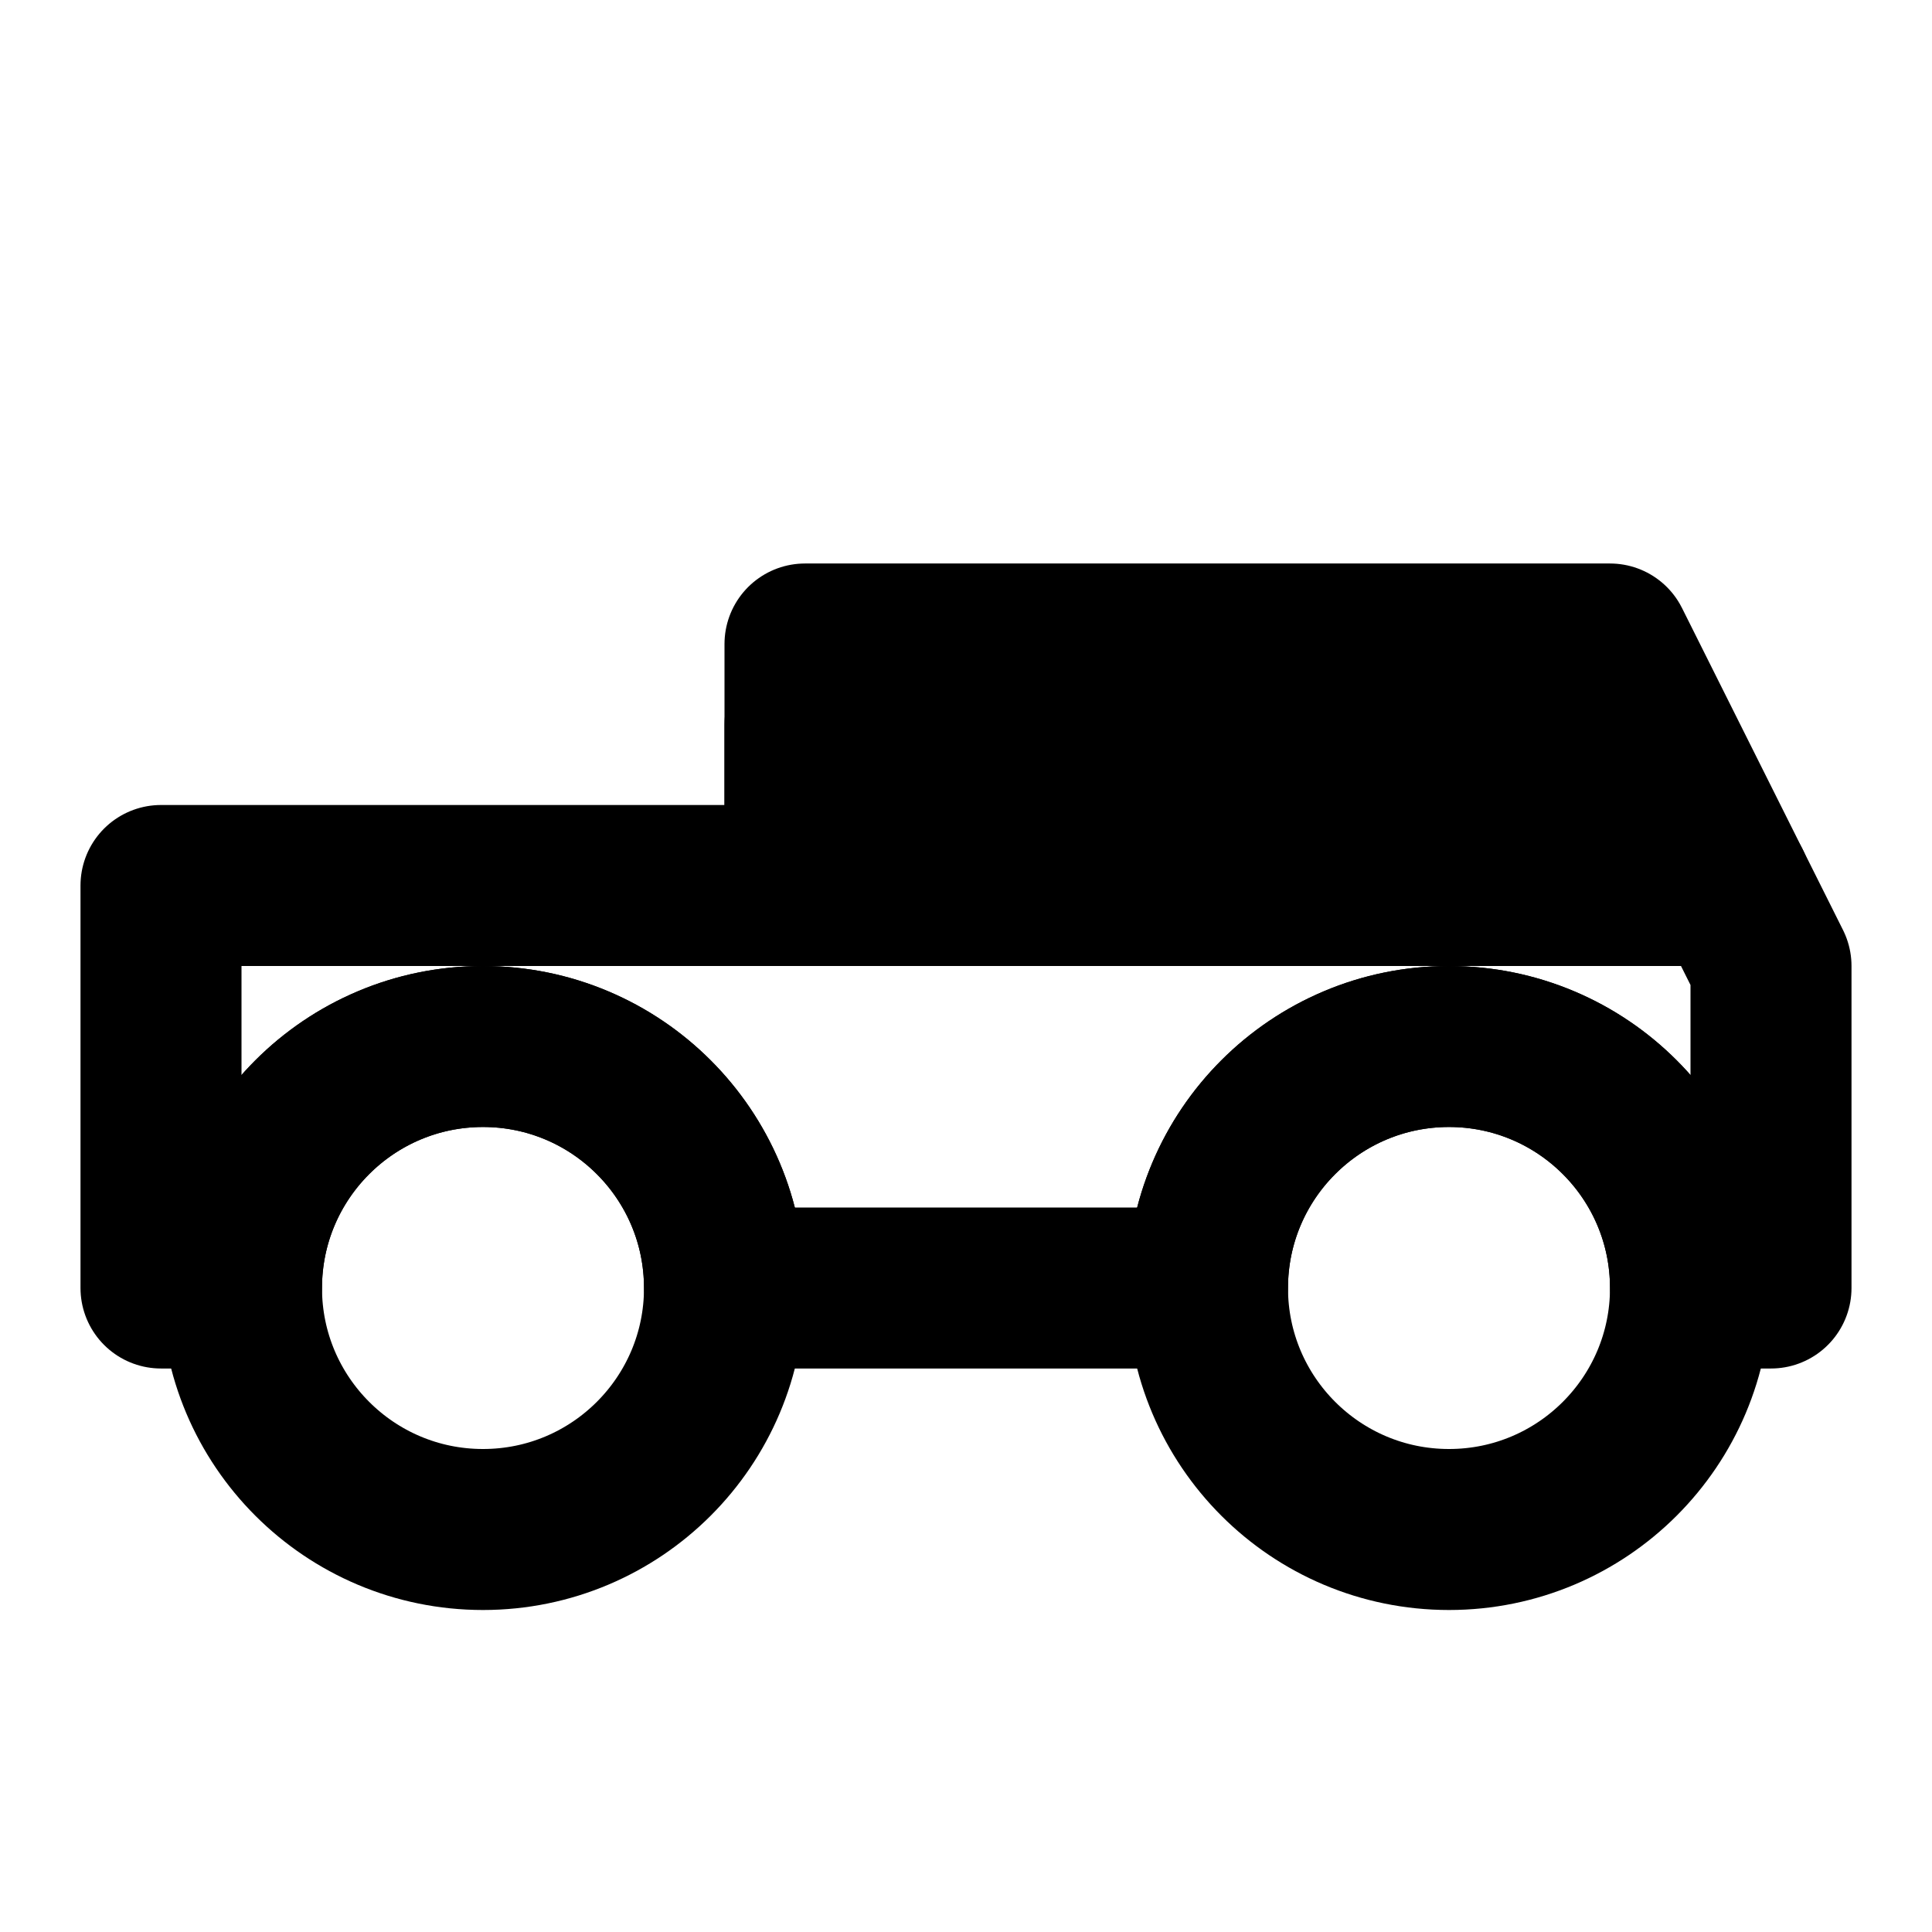
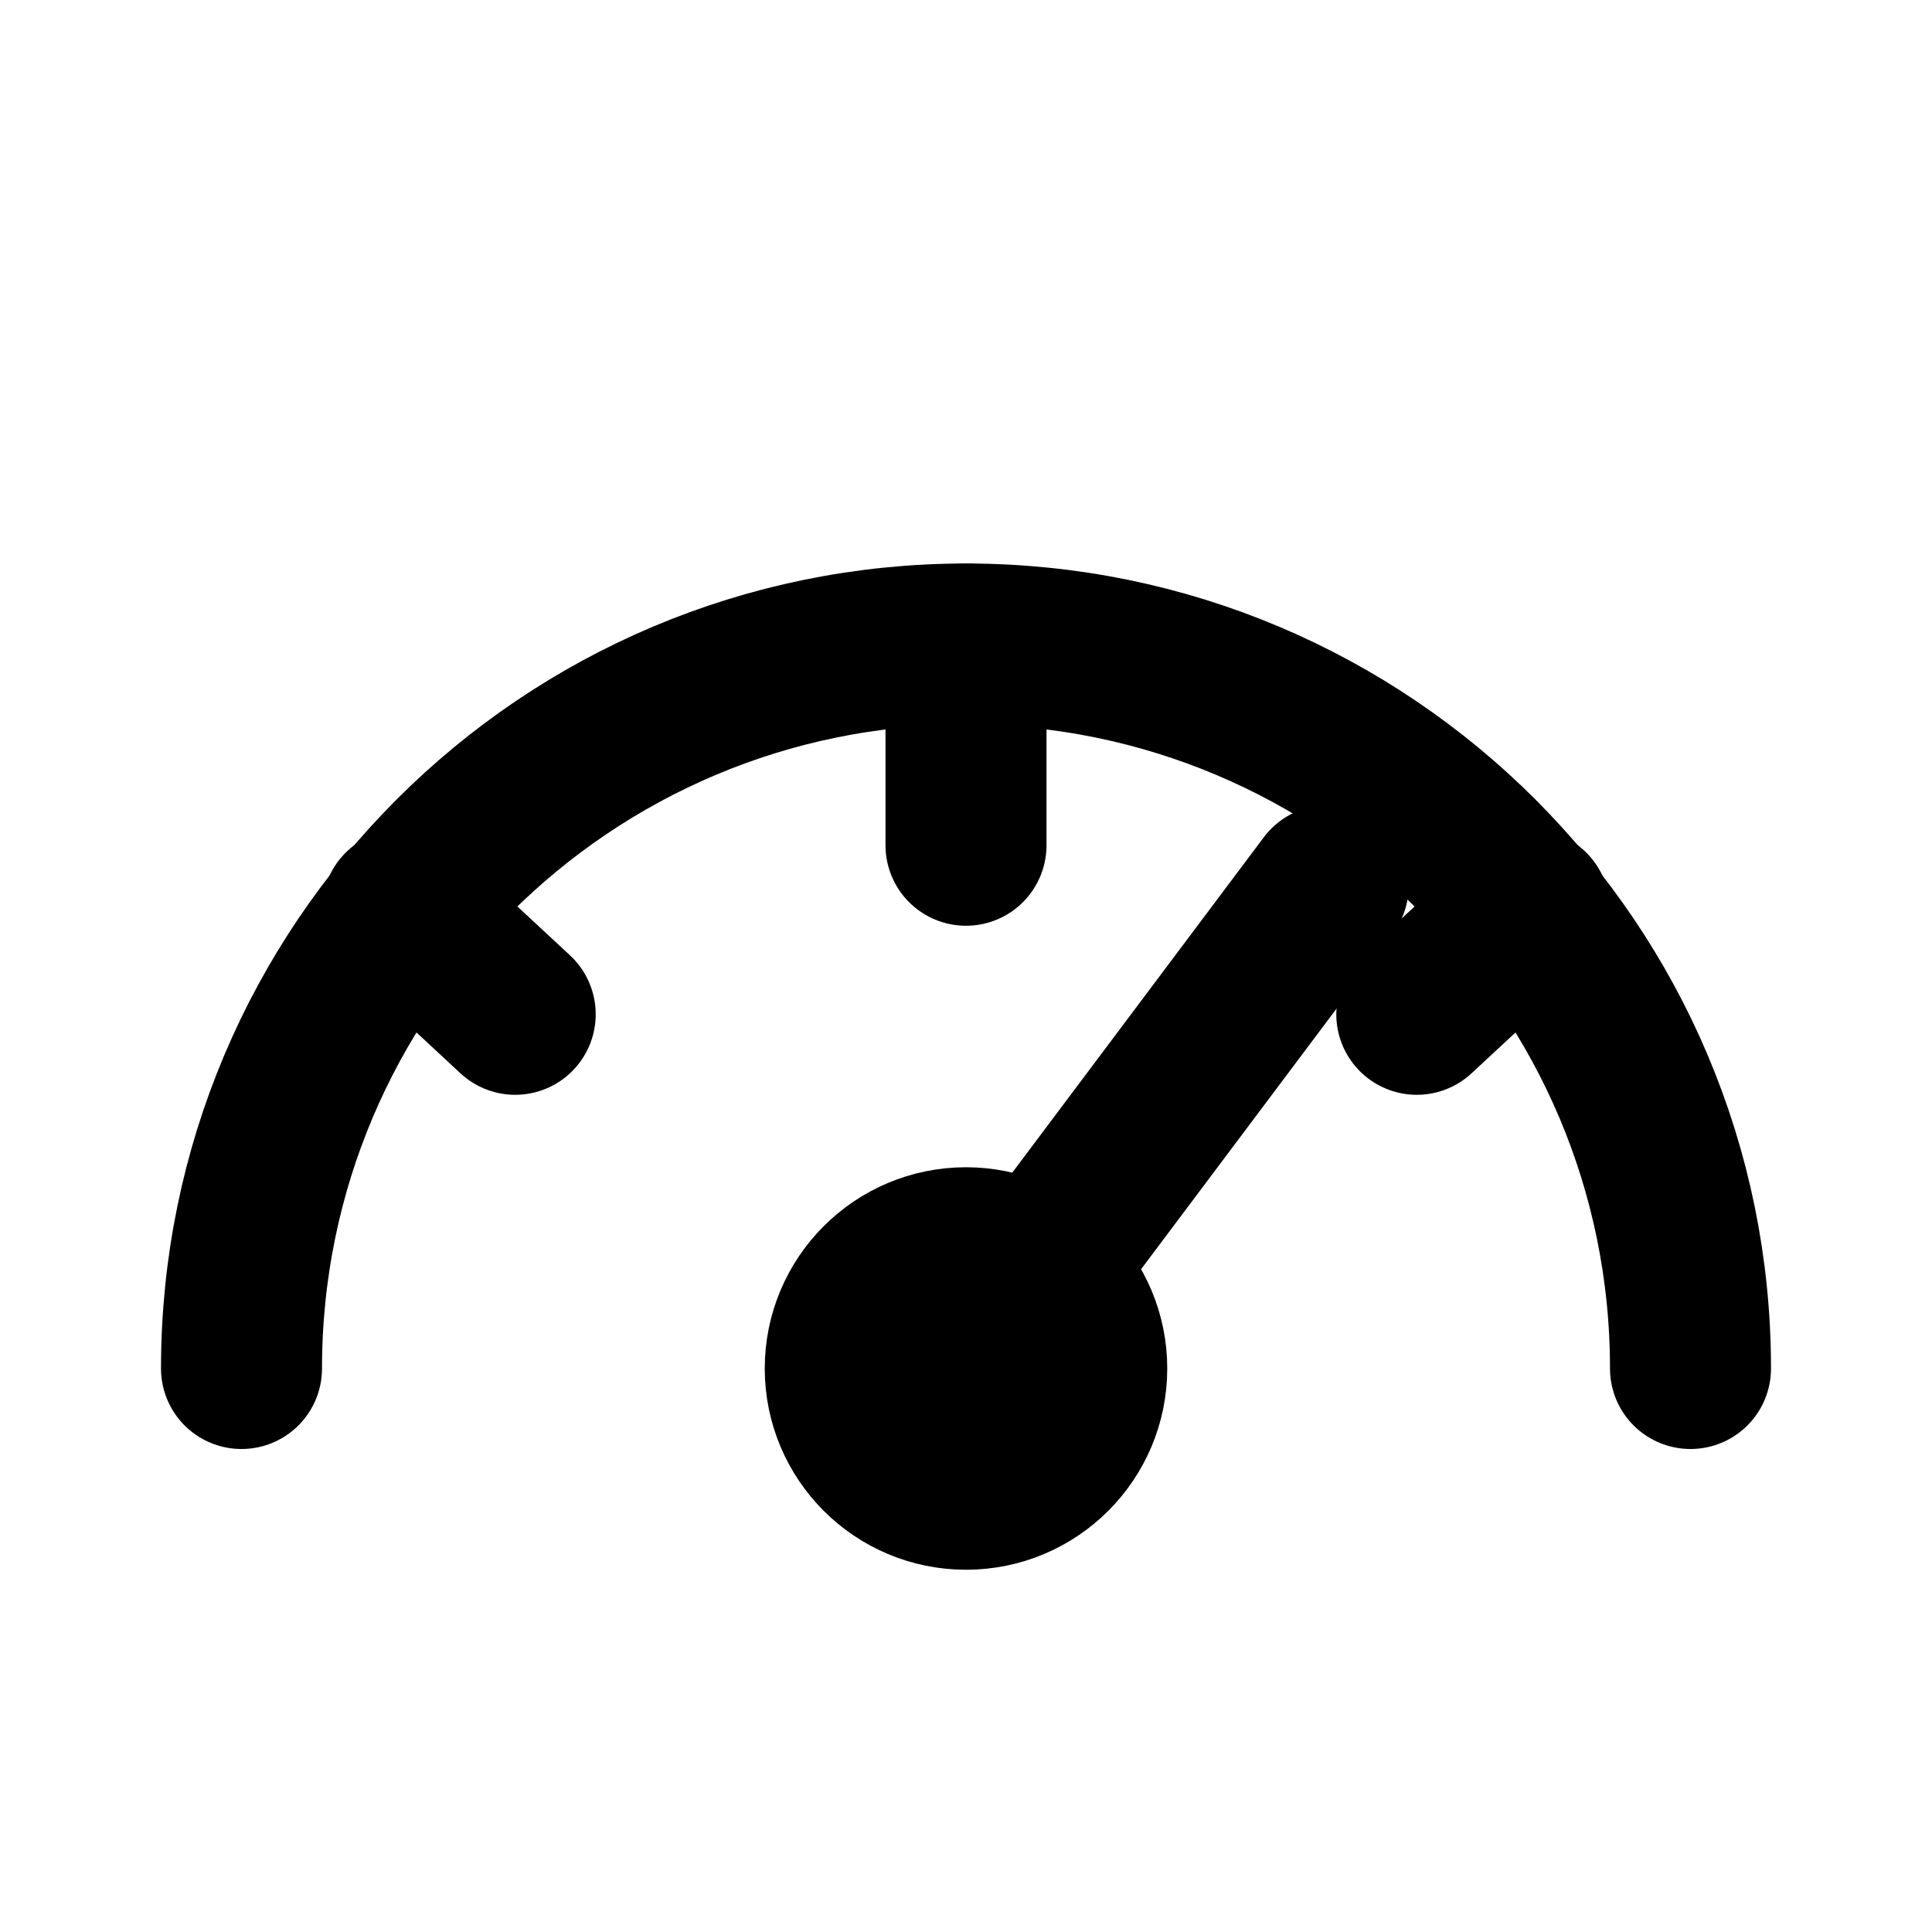
<svg xmlns="http://www.w3.org/2000/svg" viewBox="0 0 24 24" fill="none" stroke="currentColor" stroke-width="2" stroke-linecap="round" stroke-linejoin="round">
-   <path d="M2 16L2 11L10 11L10 8L20 8L22 12L22 16L21 16A3 3 0 0 0 15 16L9 16A3 3 0 0 0 3 16Z" />
-   <path d="M10 9L20 9L21.5 11L10 11Z" />
-   <circle cx="6" cy="16" r="3" />
-   <circle cx="18" cy="16" r="3" />
+   <path d="M3 17A9 9 0 0 1 21 17" />
+   <line x1="5" y1="11.3" x2="6.4" y2="12.6" />
+   <line x1="12" y1="8" x2="12" y2="10.5" />
+   <line x1="19" y1="11.3" x2="17.6" y2="12.6" />
+   <line x1="12" y1="17" x2="16.5" y2="11" />
+   <circle cx="12" cy="17" r="1.5" />
</svg>
